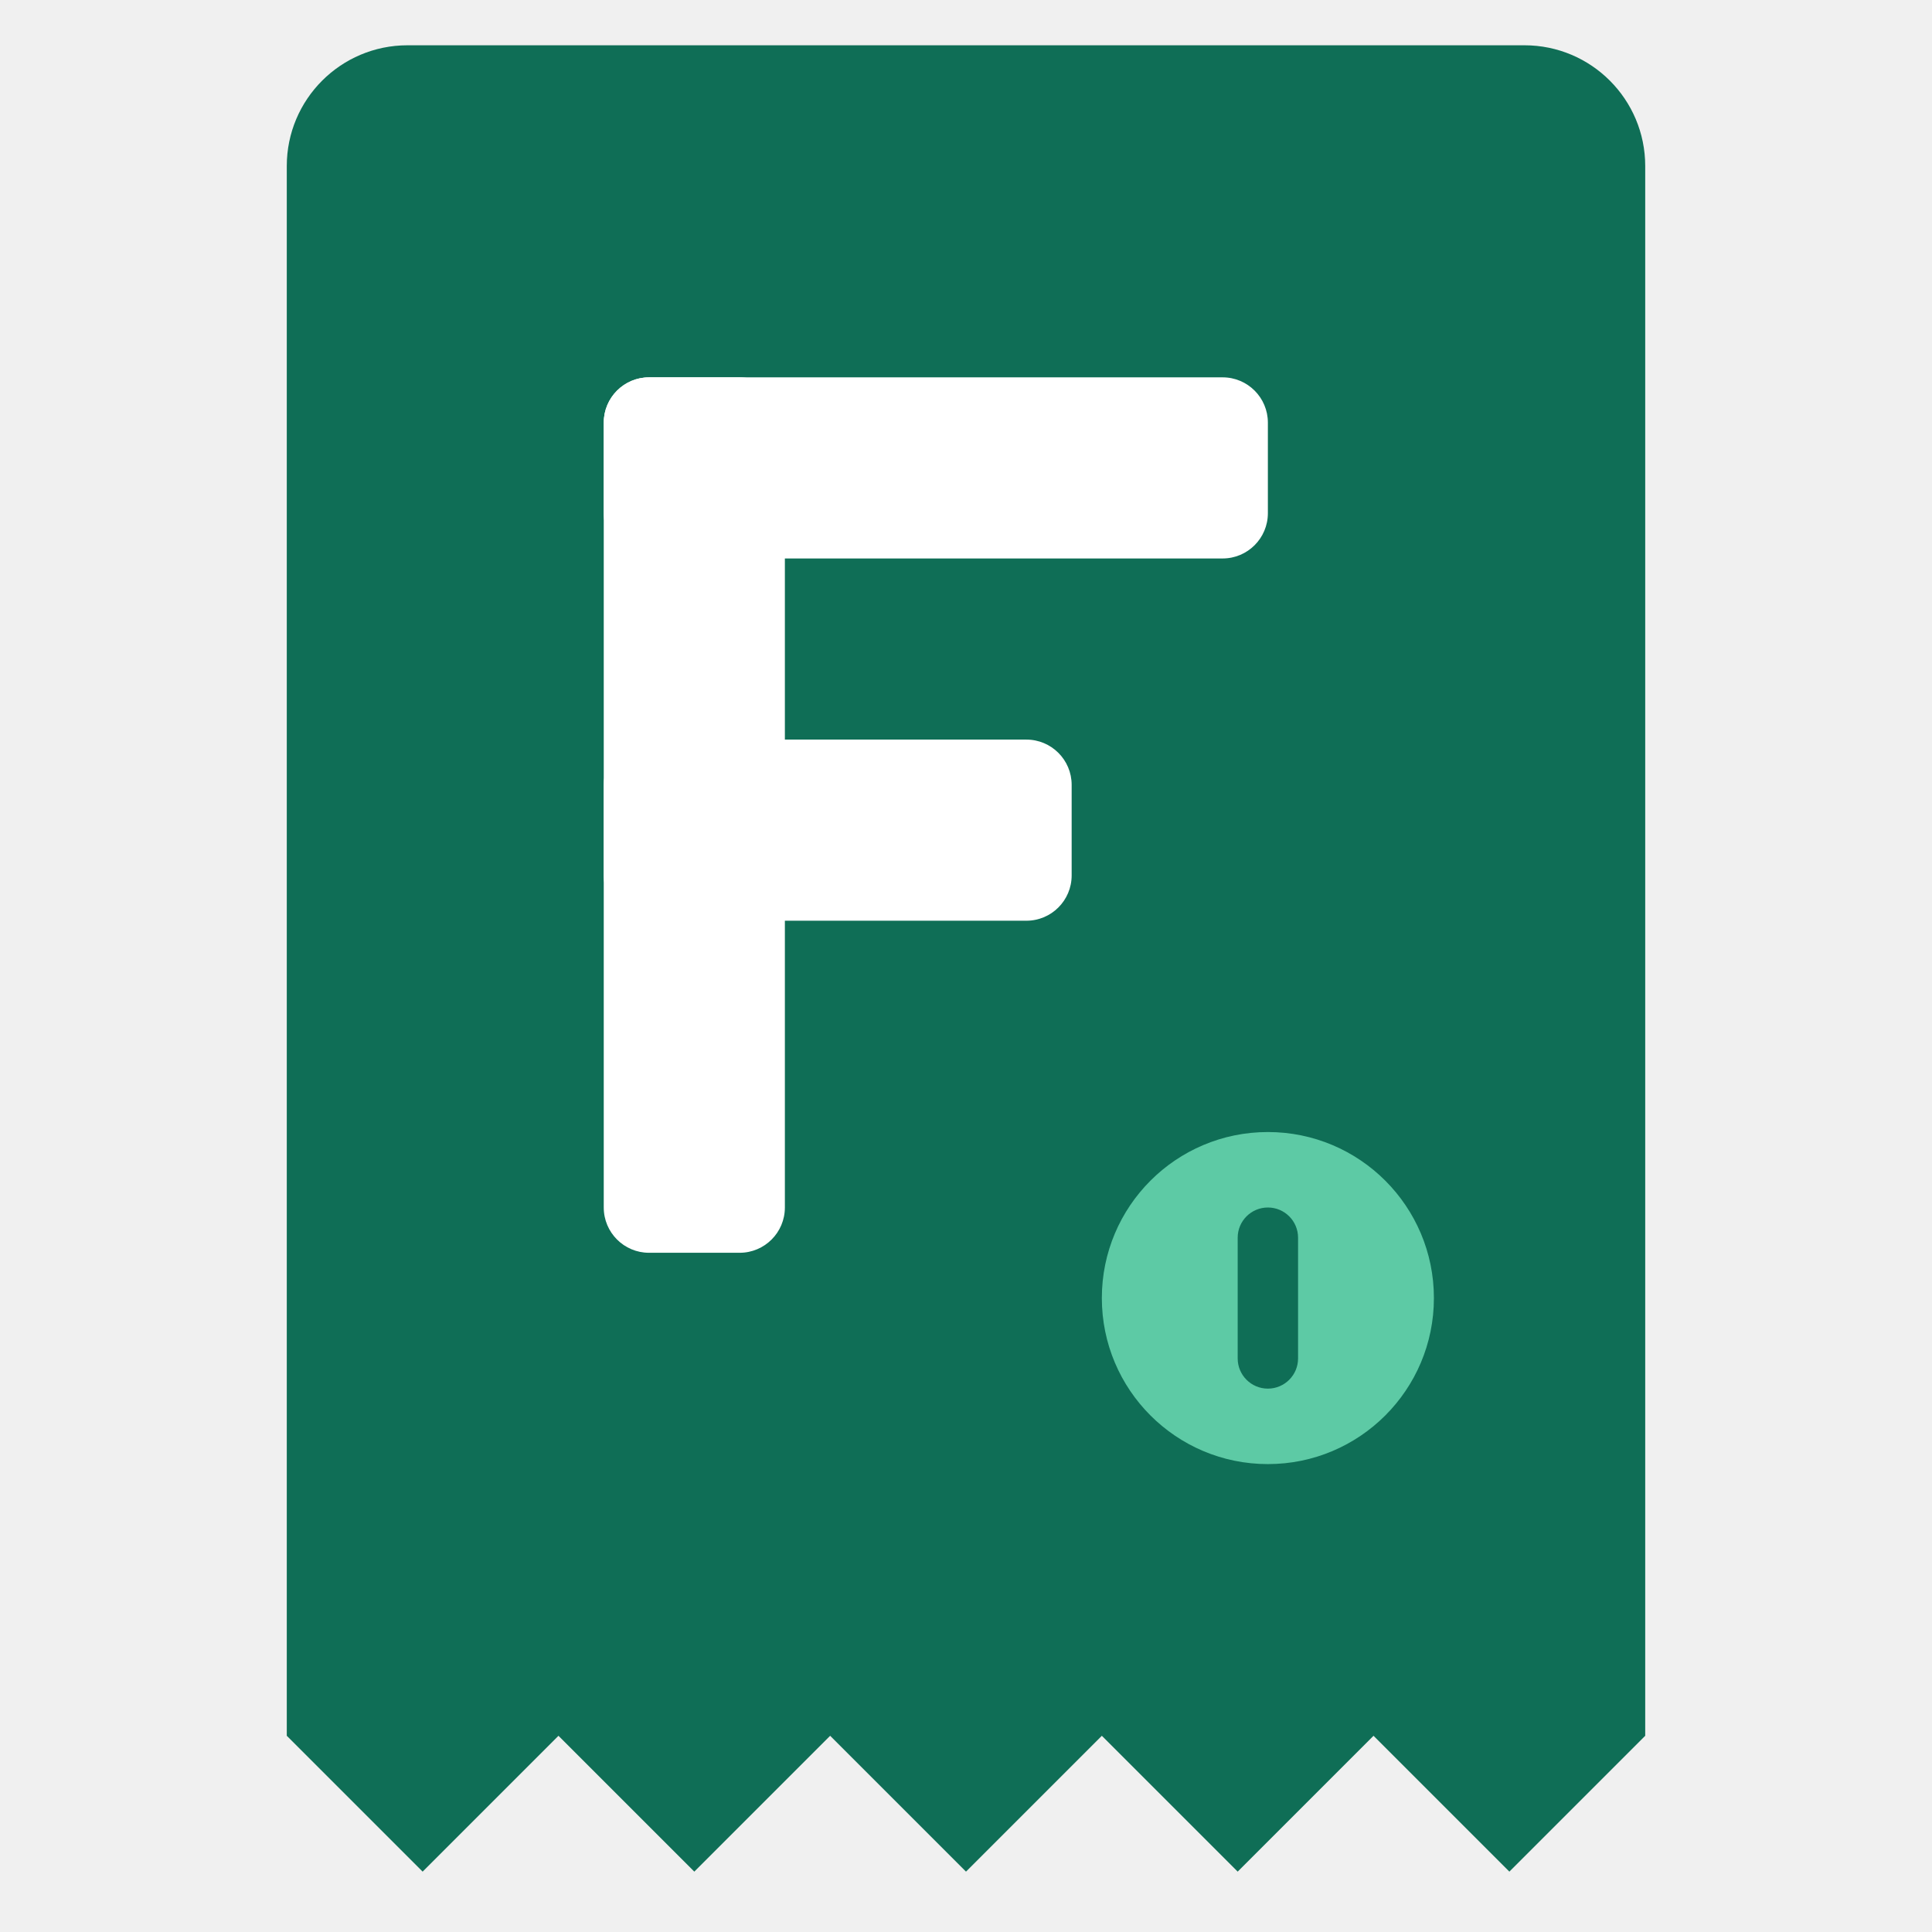
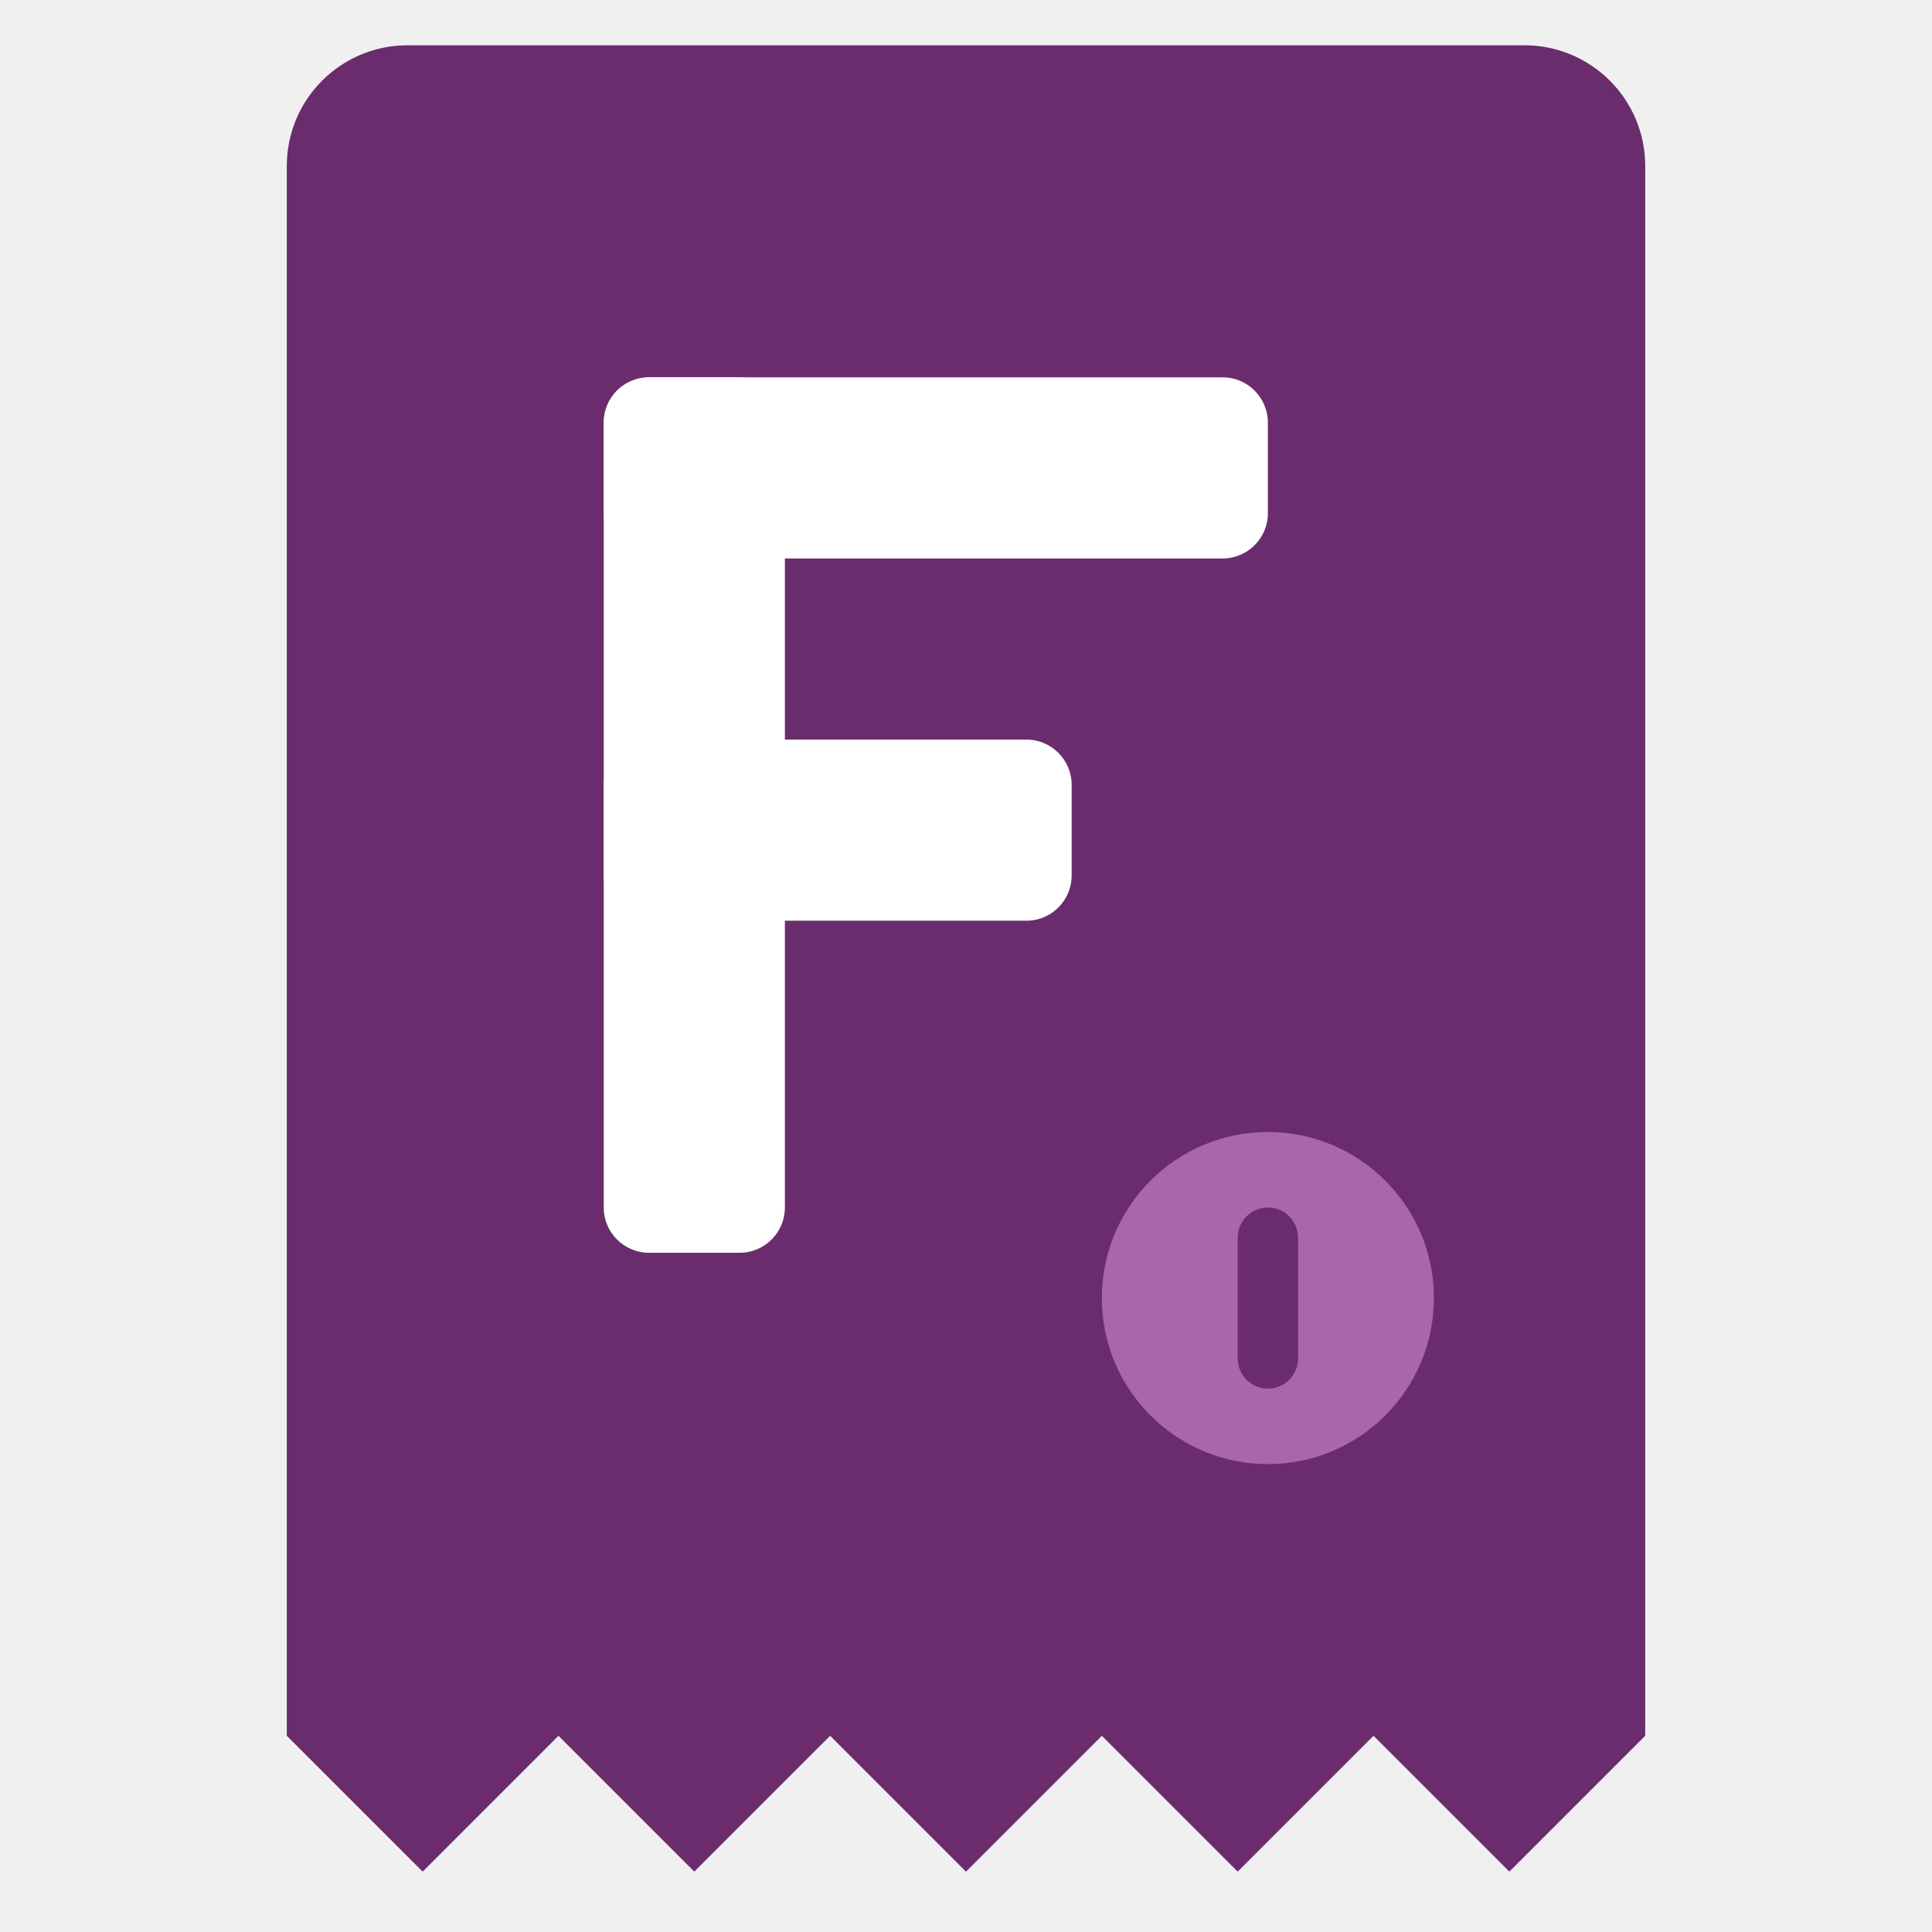
<svg xmlns="http://www.w3.org/2000/svg" viewBox="0 0 128 128" role="img" aria-label="Facturo">
-   <path d="M19 11a8 8 0 0 1 8-8H101a8 8 0 0 1 8 8V115L100 124L91 115L82 124L73 115L64 124L55 115L46 124L37 115L28 124L19 115Z" fill="#0F6E56" />
+   <path d="M19 11a8 8 0 0 1 8-8H101a8 8 0 0 1 8 8V115L100 124L91 115L82 124L73 115L64 124L55 115L46 124L37 115L28 124L19 115Z" fill="#6B2C6E" />
  <rect x="40" y="25" width="12" height="58" rx="3" fill="#FFFFFF" />
  <rect x="40" y="25" width="44" height="12" rx="3" fill="#FFFFFF" />
  <rect x="40" y="49" width="31" height="12" rx="3" fill="#FFFFFF" />
-   <circle cx="84" cy="86" r="11" fill="#5DCAA5" />
-   <rect x="82" y="80" width="4" height="12" rx="2" fill="#0F6E56" />
+   <circle cx="84" cy="86" r="11" fill="#A866AB" />
+   <rect x="82" y="80" width="4" height="12" rx="2" fill="#6B2C6E" />
</svg>
